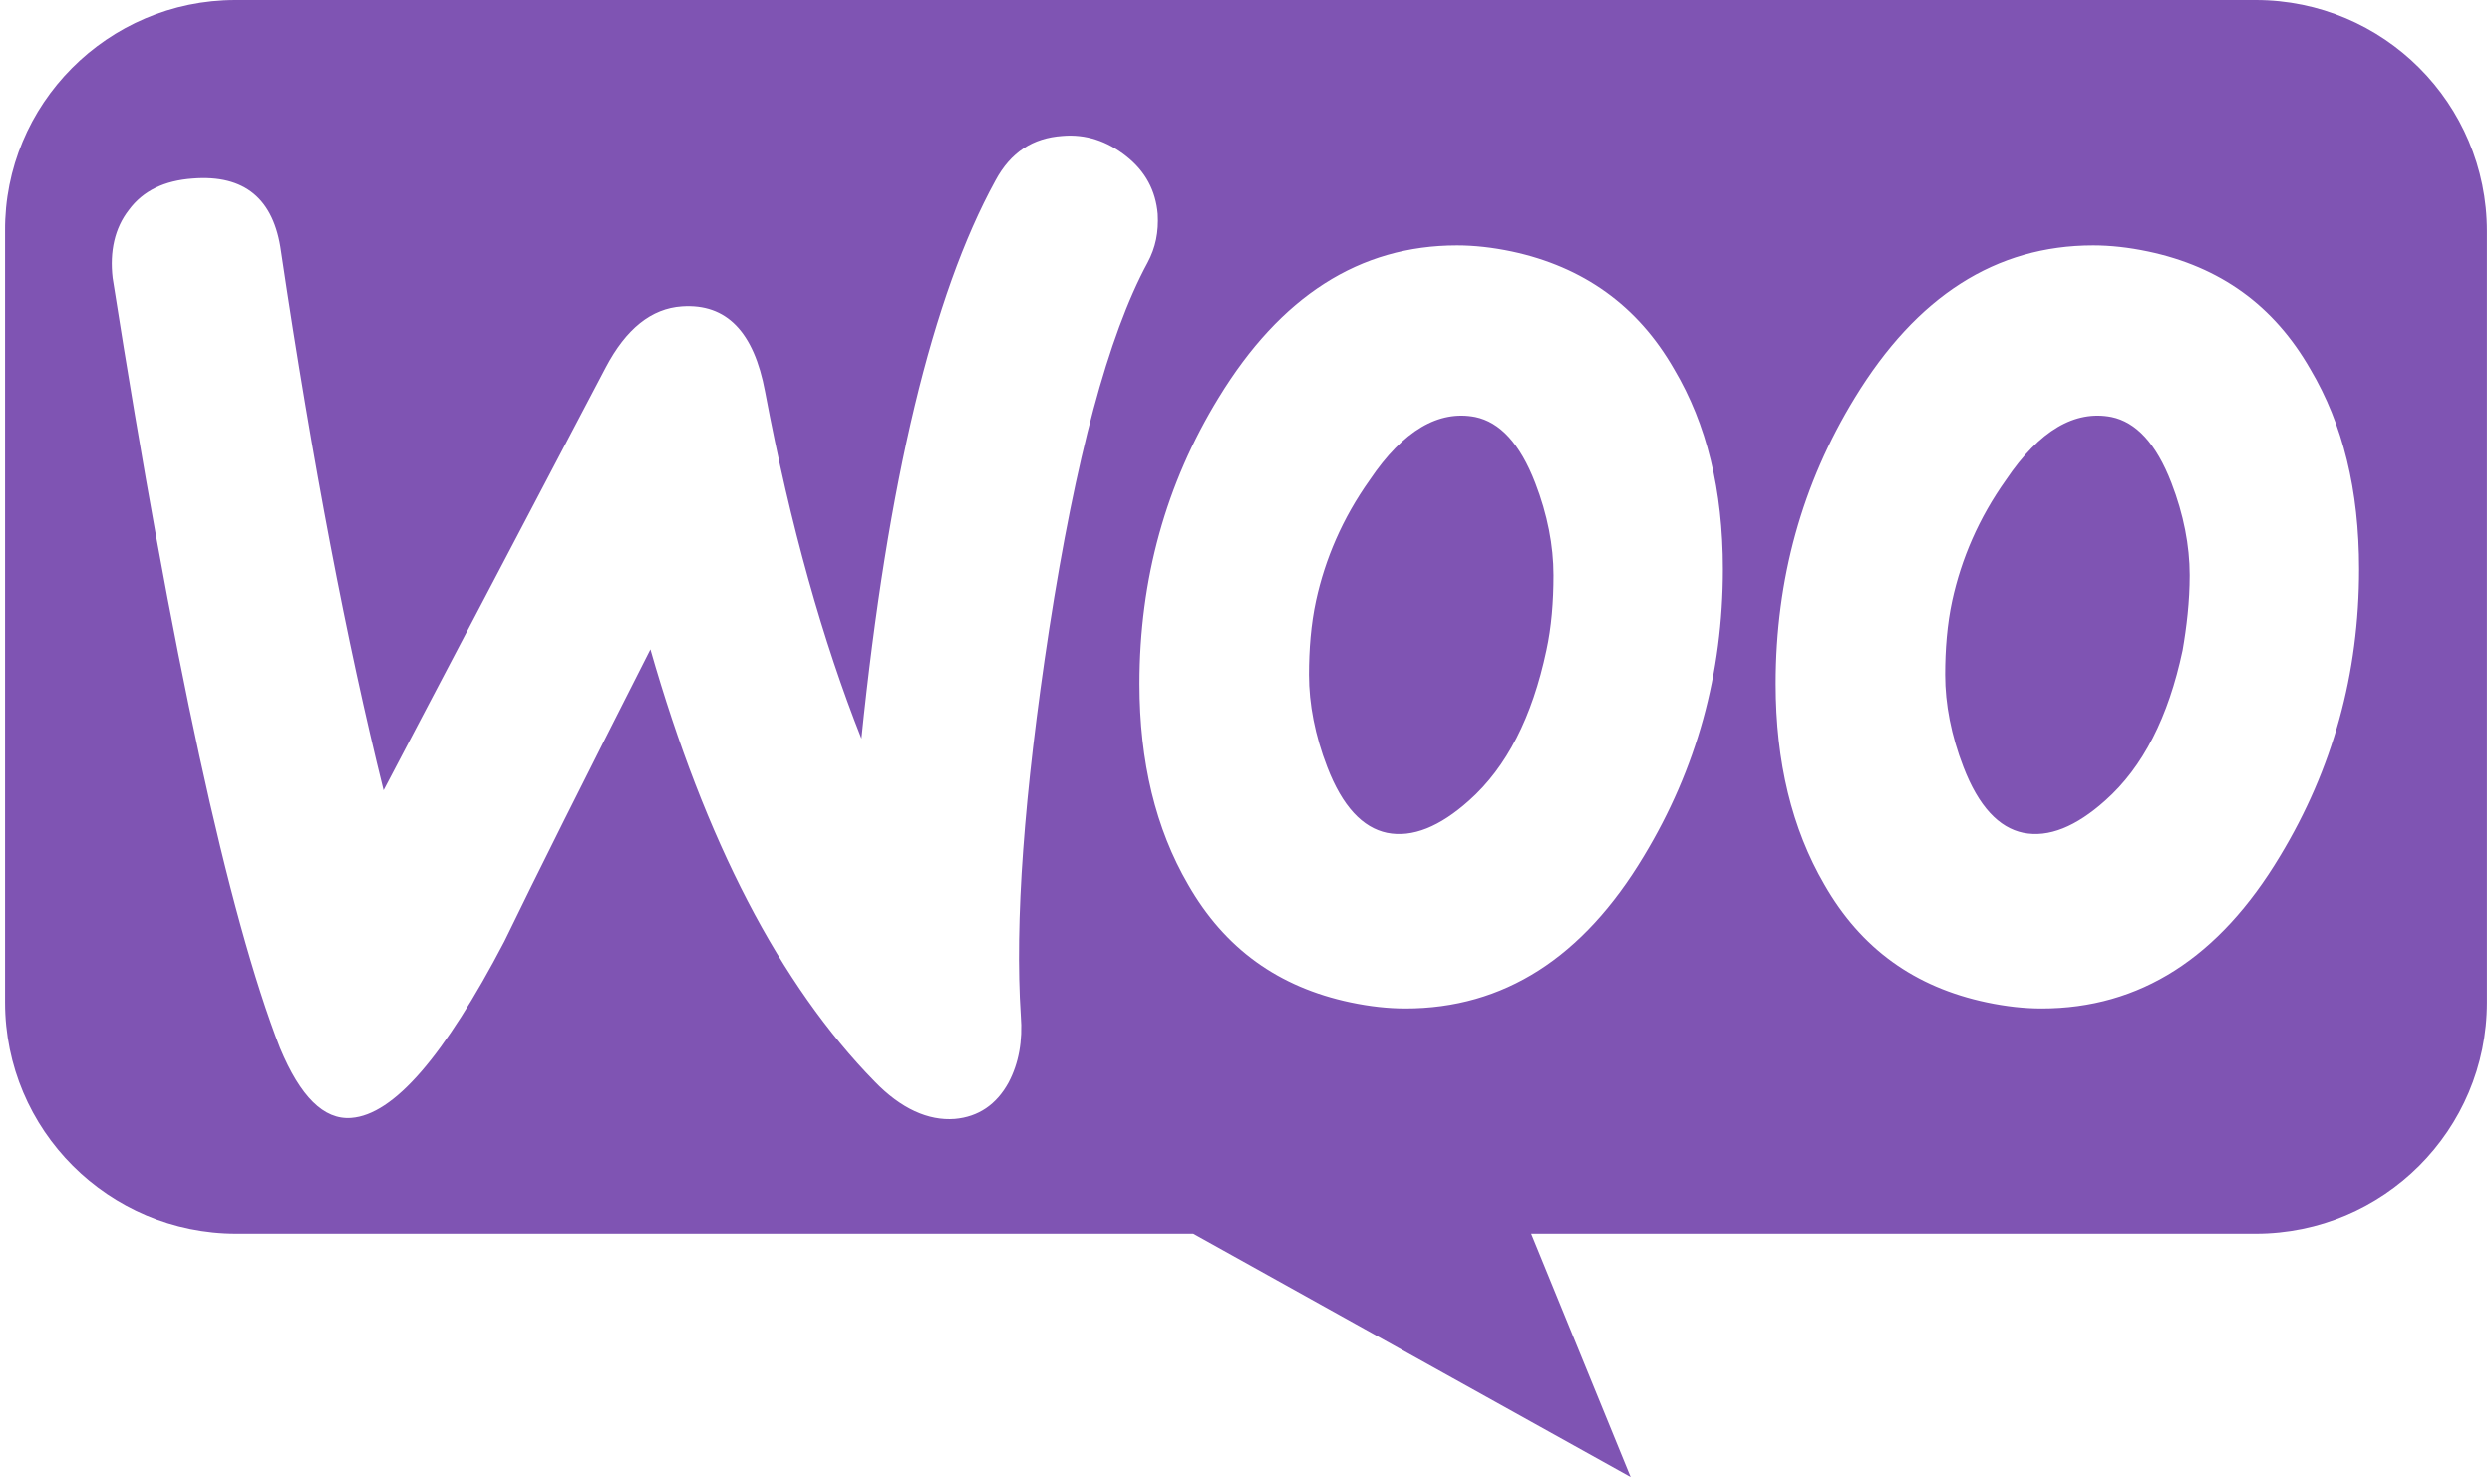
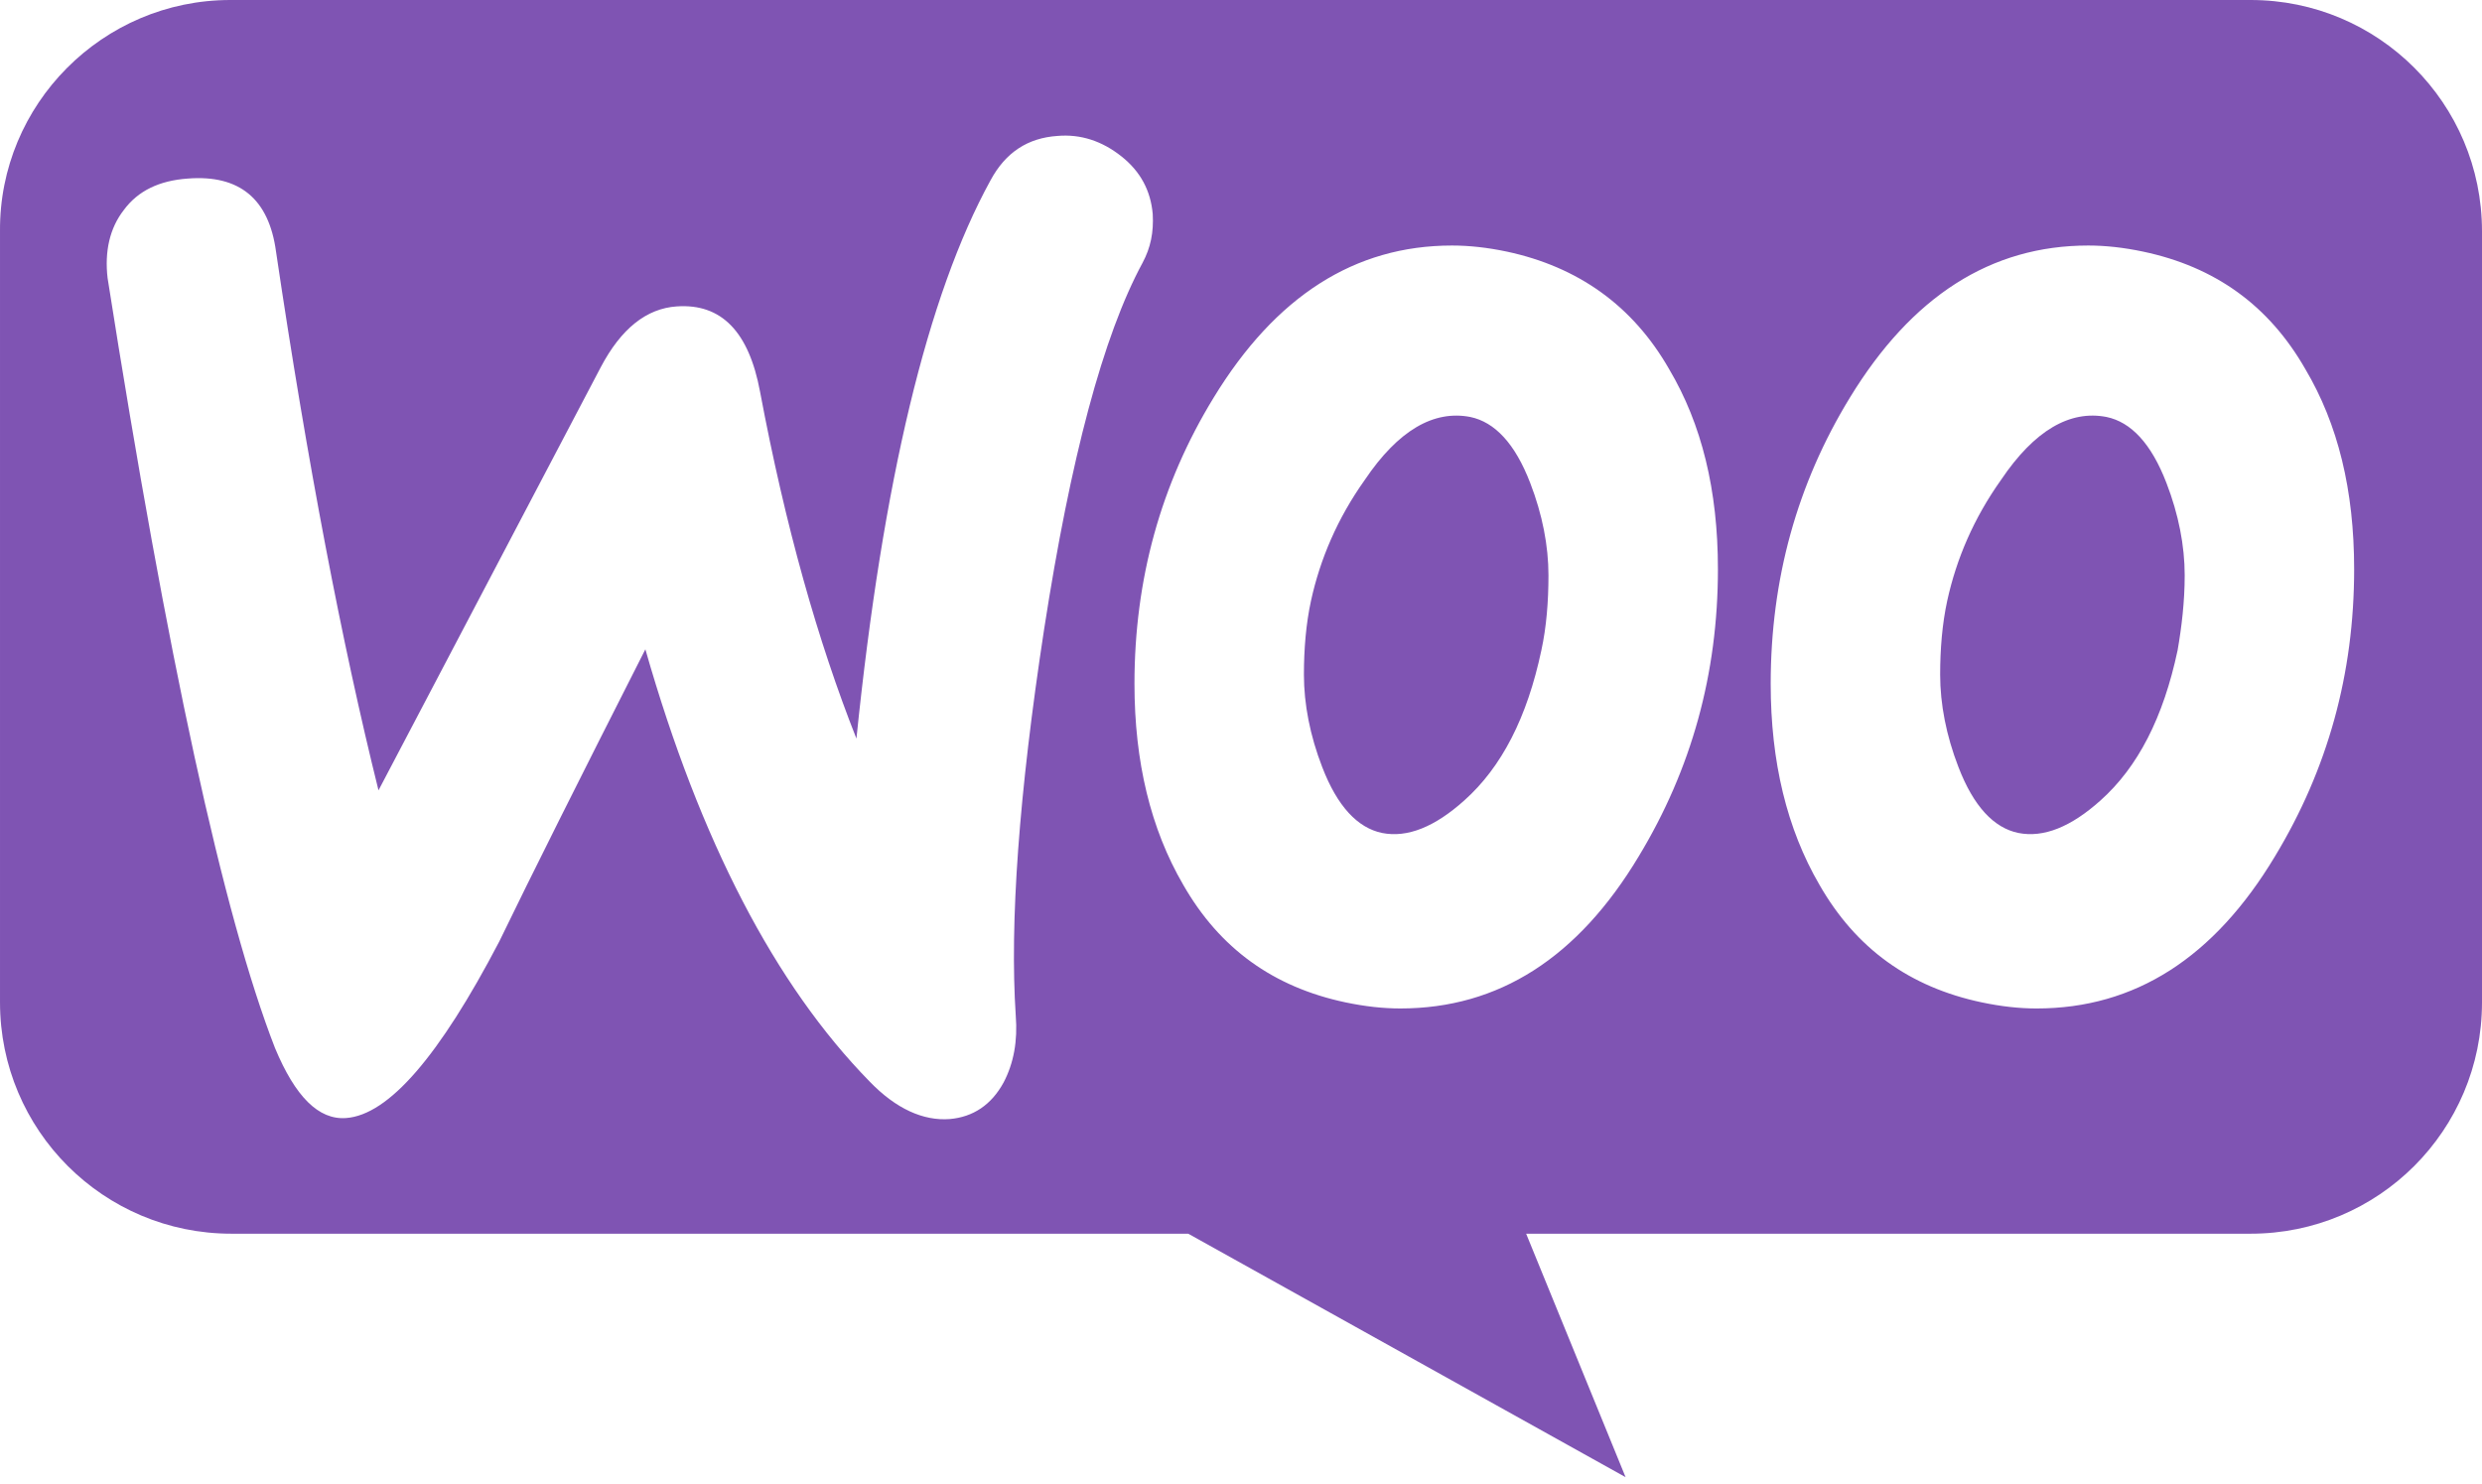
- <svg xmlns="http://www.w3.org/2000/svg" width="1.68em" height="1em" viewBox="0 0 256 153">
+ <svg xmlns="http://www.w3.org/2000/svg" width="256" height="153" viewBox="0 0 256 153">
  <path fill="#7f54b3" fill-rule="evenodd" d="M232.138 0H23.759C10.572 0-.103 10.78.001 23.862v79.542c0 13.187 10.676 23.863 23.863 23.863h98.694l45.11 25.118l-10.258-25.118h74.728c13.187 0 23.862-10.676 23.862-23.863V23.862C256 10.675 245.325 0 232.138 0M19.364 18.42c-2.93.21-5.128 1.256-6.594 3.245c-1.465 1.883-1.988 4.29-1.674 7.012q9.262 58.871 17.269 79.437c2.093 5.023 4.5 7.431 7.326 7.222c4.396-.315 9.629-6.385 15.804-18.211q4.867-10.048 15.07-30.143c5.652 19.781 13.397 34.643 23.13 44.586c2.722 2.825 5.548 4.081 8.268 3.872c2.408-.21 4.292-1.465 5.548-3.768q1.57-2.982 1.256-6.907c-.628-9.524.314-22.816 2.93-39.876c2.721-17.583 6.07-30.247 10.152-37.782c.837-1.57 1.151-3.14 1.047-5.024c-.21-2.407-1.256-4.395-3.245-5.965c-1.988-1.57-4.186-2.303-6.593-2.094c-3.035.21-5.338 1.675-6.908 4.605c-6.489 11.827-11.094 30.98-13.815 57.563C84.358 66.145 81.01 54.32 78.392 40.4c-1.15-6.175-3.977-9.106-8.582-8.792q-4.71.315-7.85 6.28L39.04 81.53c-3.768-15.176-7.326-33.7-10.57-55.574q-1.1-8.164-9.106-7.536m201.68 7.536c7.431 1.57 12.978 5.547 16.746 12.14c3.349 5.652 5.023 12.455 5.023 20.619c0 10.78-2.72 20.618-8.163 29.618c-6.28 10.467-14.443 15.7-24.595 15.7q-2.67 0-5.652-.629c-7.43-1.57-12.978-5.546-16.746-12.14q-5.023-8.634-5.023-20.723q0-16.17 8.163-29.514c6.385-10.466 14.548-15.699 24.596-15.699q2.669 0 5.651.628m-4.395 56.62c3.872-3.453 6.488-8.581 7.954-15.489c.418-2.407.732-5.023.732-7.744c0-3.036-.628-6.28-1.884-9.525c-1.57-4.081-3.663-6.28-6.175-6.802c-3.767-.733-7.43 1.36-10.884 6.489c-2.826 3.977-4.606 8.163-5.547 12.454c-.524 2.407-.733 5.024-.733 7.64c0 3.035.628 6.28 1.884 9.524c1.57 4.082 3.663 6.28 6.175 6.803c2.616.523 5.442-.628 8.478-3.35m-44.481-44.48c-3.768-6.593-9.42-10.57-16.746-12.14q-2.983-.628-5.652-.628c-10.047 0-18.21 5.233-24.595 15.7q-8.164 13.343-8.163 29.513q0 12.09 5.023 20.723c3.768 6.594 9.315 10.57 16.746 12.14q2.982.628 5.652.628c10.152 0 18.315-5.232 24.595-15.699c5.442-9 8.163-18.839 8.163-29.618c0-8.164-1.675-14.967-5.023-20.618M158.98 67.088c-1.465 6.908-4.082 12.036-7.954 15.49c-3.035 2.721-5.86 3.872-8.477 3.35c-2.512-.524-4.606-2.722-6.175-6.804c-1.256-3.244-1.884-6.489-1.884-9.524c0-2.616.209-5.233.733-7.64c.941-4.291 2.72-8.477 5.546-12.454c3.455-5.129 7.118-7.222 10.885-6.49c2.512.524 4.605 2.722 6.175 6.803c1.256 3.245 1.884 6.49 1.884 9.525c0 2.72-.21 5.337-.733 7.744" />
</svg>
